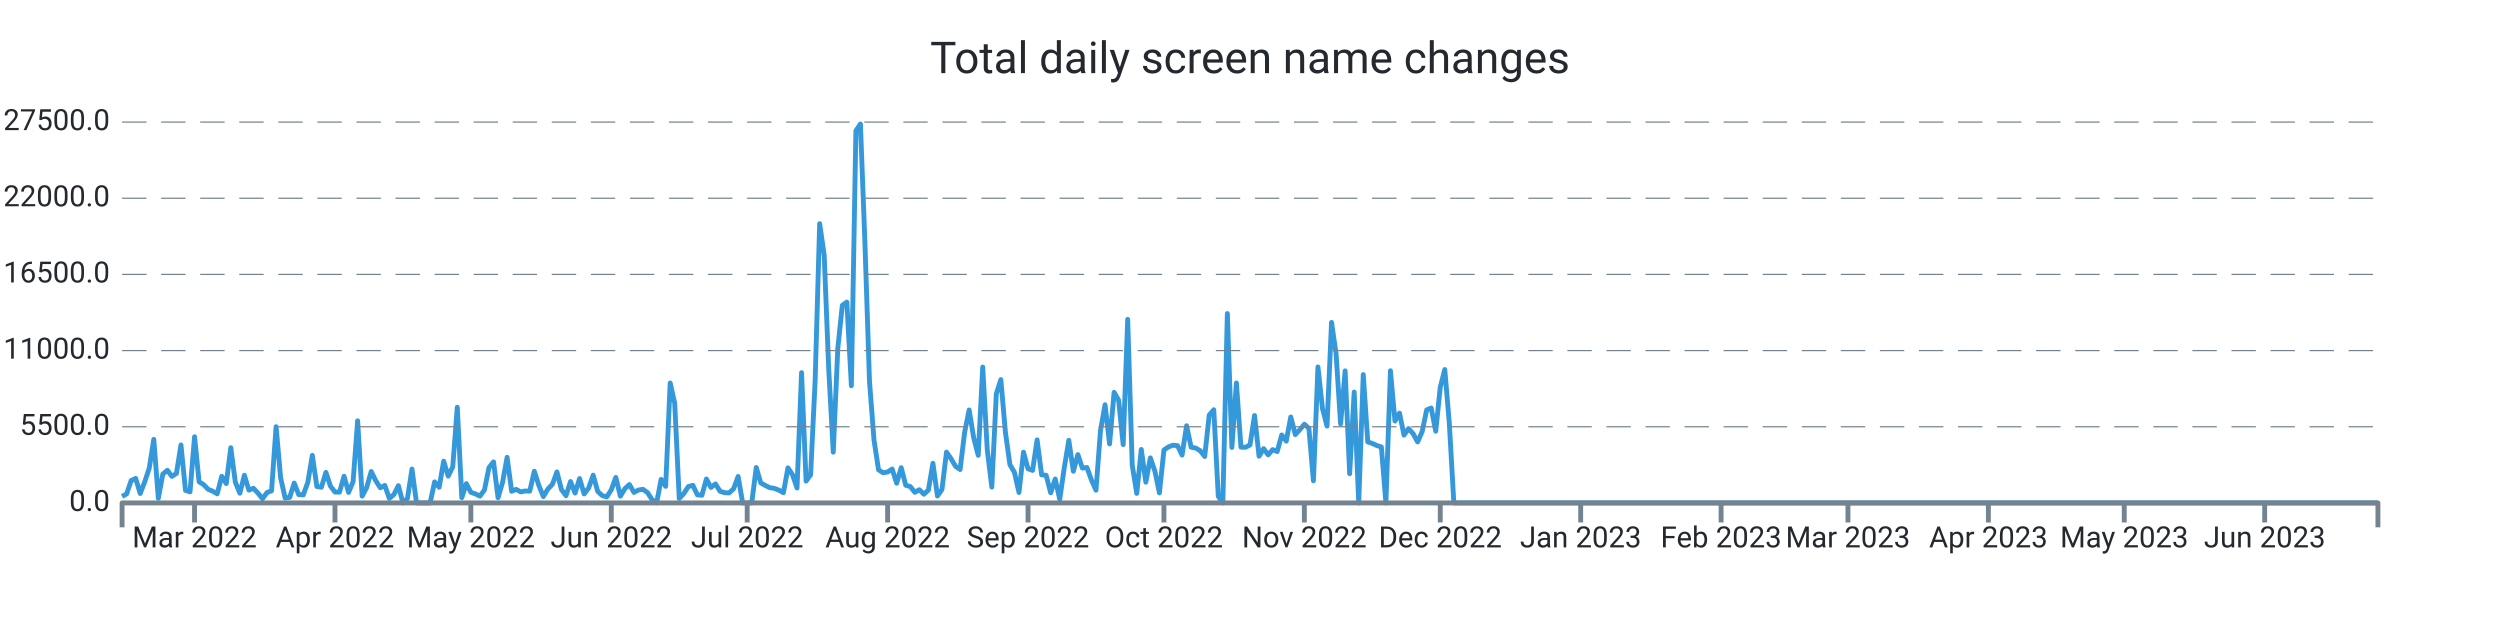
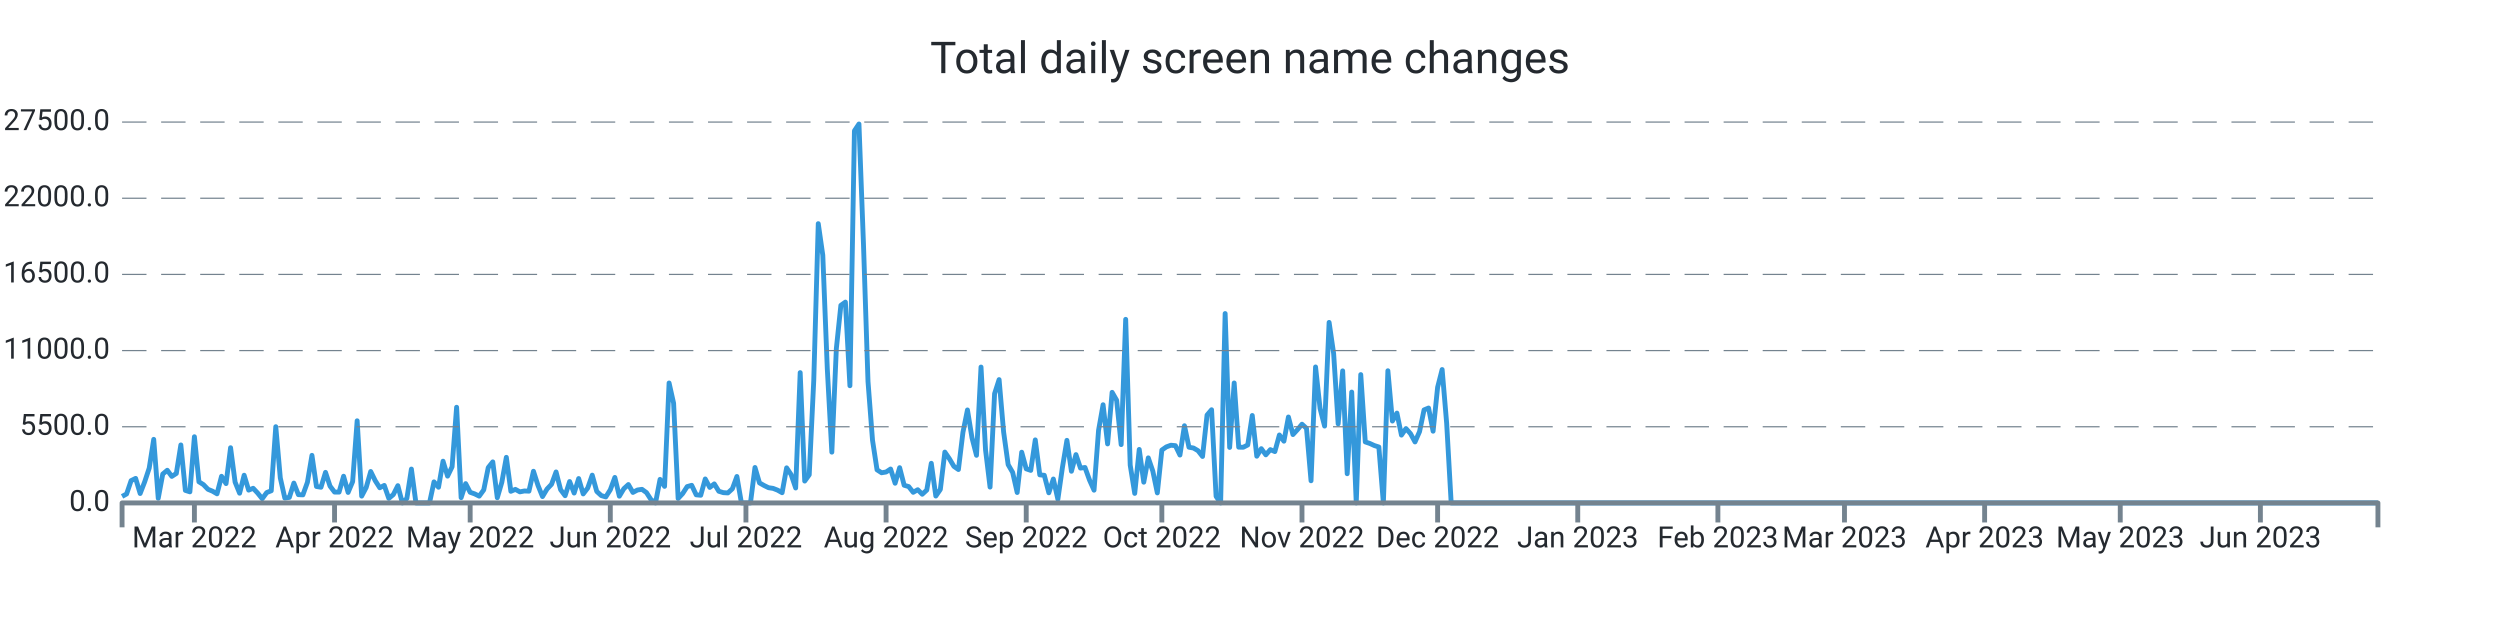
<svg xmlns="http://www.w3.org/2000/svg" width="1024.0" height="256.0" viewBox="0 0 1024.0 256.0" preserveAspectRatio="xMidYMid meet">
-   <path stroke="#3498db" stroke-linejoin="round" d="M 50.0 203.339 L 50 203.339L 51.855 202.33L 53.711 196.867L 55.566 195.948L 57.422 202.143L 59.277 197.355L 61.133 191.761L 62.988 179.962L 64.843 204.094L 66.699 194.172L 68.554 192.618L 70.41 195.125L 72.265 193.928L 74.12 182.248L 75.976 200.866L 77.831 201.456L 79.687 178.89L 81.542 197.338L 83.398 198.501L 85.253 200.418L 87.108 201.184L 88.964 202.267L 90.819 195.091L 92.675 198.081L 94.53 183.389L 96.386 197.474L 98.241 202.018L 100.096 194.66L 101.952 200.753L 103.807 200.004L 105.663 201.972L 107.518 204.275L 109.373 201.745L 111.229 201.014L 113.084 174.783L 114.94 195.761L 116.795 204.003L 118.651 203.731L 120.506 197.877L 122.361 202.608L 124.217 202.693L 126.072 197.559L 127.928 186.514L 129.783 199.266L 131.639 199.573L 133.494 193.48L 135.349 199.108L 137.205 201.547L 139.06 201.57L 140.916 195.069L 142.771 201.7L 144.627 197.287L 146.482 172.355L 148.337 203.209L 150.193 199.675L 152.048 193.129L 153.904 196.89L 155.759 199.788L 157.614 198.83L 159.47 204.134L 161.325 202.579L 163.181 198.926L 165.036 206L 166.892 204.128L 168.747 192.125L 170.602 206L 172.458 206L 174.313 206L 176.169 206L 178.024 197.372L 179.88 199.578L 181.735 188.902L 183.59 195.029L 185.446 191.206L 187.301 166.813L 189.157 203.839L 191.012 198.092L 192.867 201.643L 194.723 202.296L 196.578 203.22L 198.434 200.668L 200.289 191.512L 202.145 189.186L 204 203.867L 205.855 197.565L 207.711 187.325L 209.566 201.235L 211.422 200.446L 213.277 201.462L 215.133 201.099L 216.988 201.178L 218.843 193.026L 220.699 198.807L 222.554 203.391L 224.41 200.305L 226.265 198.359L 228.12 193.31L 229.976 200.566L 231.831 203.039L 233.687 197.23L 235.542 201.955L 237.398 196.016L 239.253 202.307L 241.108 199.913L 242.964 194.621L 244.819 201.292L 246.675 202.988L 248.53 203.544L 250.386 200.605L 252.241 195.562L 254.096 203.243L 255.952 200.157L 257.807 198.467L 259.663 201.7L 261.518 200.707L 263.373 200.429L 265.229 201.768L 267.084 204.644L 268.94 206L 270.795 196.356L 272.651 199.215L 274.506 156.874L 276.361 165.151L 278.217 204.173L 280.072 202.177L 281.928 199.312L 283.783 198.784L 285.639 202.676L 287.494 202.857L 289.349 196.186L 291.205 199.647L 293.06 198.206L 294.916 201.218L 296.771 201.791L 298.627 201.904L 300.482 200.197L 302.337 195.171L 304.193 206L 306.048 206L 307.904 206L 309.759 191.483L 311.614 197.797L 313.47 198.852L 315.325 199.76L 317.181 200.038L 319.036 200.764L 320.892 201.808L 322.747 191.631L 324.602 194.411L 326.458 199.885L 328.313 152.631L 330.169 197.048L 332.024 194.473L 333.88 155.904L 335.735 91.609L 337.59 104.538L 339.446 151.179L 341.301 185.198L 343.157 142.766L 345.012 125.067L 346.867 123.745L 348.723 157.997L 350.578 53.568L 352.434 50.789L 354.289 100.022L 356.145 156.245L 358 180.32L 359.855 192.437L 361.711 193.639L 363.566 193.333L 365.422 192.113L 367.277 197.933L 369.133 191.563L 370.988 198.767L 372.843 199.301L 374.699 201.649L 376.554 200.588L 378.41 202.438L 380.265 200.73L 382.12 189.77L 383.976 203.175L 385.831 200.486L 387.687 185.181L 389.542 187.887L 391.398 191.018L 393.253 192.317L 395.108 177.097L 396.964 167.913L 398.819 179.31L 400.675 186.497L 402.53 150.345L 404.386 184.273L 406.241 199.51L 408.096 161.248L 409.952 155.49L 411.807 176.961L 413.663 190.309L 415.518 193.509L 417.373 201.728L 419.229 185.226L 421.084 192.034L 422.94 192.669L 424.795 180.183L 426.651 194.501L 428.506 194.683L 430.361 201.853L 432.217 196.203L 434.072 204.491L 435.928 191.557L 437.783 180.365L 439.639 193.026L 441.494 186.208L 443.349 191.727L 445.205 191.483L 447.06 196.634L 448.916 200.781L 450.771 176.269L 452.627 165.78L 454.482 181.829L 456.337 160.698L 458.193 163.931L 460.048 182.106L 461.904 130.808L 463.759 190.496L 465.614 202.091L 467.47 184.092L 469.325 197.502L 471.181 187.541L 473.036 192.953L 474.892 201.887L 476.747 184.336L 478.602 183.048L 480.458 182.367L 482.313 182.543L 484.169 186.389L 486.024 174.386L 487.88 183.179L 489.735 183.513L 491.59 184.602L 493.446 186.968L 495.301 170.001L 497.157 167.834L 499.012 203.322L 500.867 206L 502.723 128.431L 504.578 183.264L 506.434 156.869L 508.289 183.156L 510.145 183.201L 512 182.26L 513.855 170.188L 515.711 186.866L 517.566 183.774L 519.422 186.299L 521.277 184.171L 523.133 184.966L 524.988 178.17L 526.843 180.705L 528.699 170.801L 530.554 177.994L 532.41 175.991L 534.265 173.756L 536.12 175.458L 537.976 196.918L 539.831 150.305L 541.687 167.34L 543.542 174.522L 545.398 132.056L 547.253 144.831L 549.108 173.609L 550.964 151.911L 552.819 194.036L 554.675 160.595L 556.53 206L 558.386 153.437L 560.241 181.012L 562.096 181.641L 563.952 182.492L 565.807 183.088L 567.663 206L 569.518 151.865L 571.373 172.457L 573.229 169.207L 575.084 178.221L 576.94 175.543L 578.795 177.614L 580.651 181.017L 582.506 176.808L 584.361 167.896L 586.217 167.125L 588.072 176.621L 589.928 158.633L 591.783 151.36L 593.639 173.353L 595.494 206L 597.349 206L 599.205 206L 601.06 206L 602.916 206L 604.771 206L 606.627 206L 608.482 206L 610.337 206L 612.193 206L 614.048 206L 615.904 206L 617.759 206L 619.614 206L 621.47 206L 623.325 206L 625.181 206L 627.036 206L 628.892 206L 630.747 206L 632.602 206L 634.458 206L 636.313 206L 638.169 206L 640.024 206L 641.88 206L 643.735 206L 645.59 206L 647.446 206L 649.301 206L 651.157 206L 653.012 206L 654.867 206L 656.723 206L 658.578 206L 660.434 206L 662.289 206L 664.145 206L 666 206L 667.855 206L 669.711 206L 671.566 206L 673.422 206L 675.277 206L 677.133 206L 678.988 206L 680.843 206L 682.699 206L 684.554 206L 686.41 206L 688.265 206L 690.12 206L 691.976 206L 693.831 206L 695.687 206L 697.542 206L 699.398 206L 701.253 206L 703.108 206L 704.964 206L 706.819 206L 708.675 206L 710.53 206L 712.386 206L 714.241 206L 716.096 206L 717.952 206L 719.807 206L 721.663 206L 723.518 206L 725.373 206L 727.229 206L 729.084 206L 730.94 206L 732.795 206L 734.651 206L 736.506 206L 738.361 206L 740.217 206L 742.072 206L 743.928 206L 745.783 206L 747.639 206L 749.494 206L 751.349 206L 753.205 206L 755.06 206L 756.916 206L 758.771 206L 760.627 206L 762.482 206L 764.337 206L 766.193 206L 768.048 206L 769.904 206L 771.759 206L 773.614 206L 775.47 206L 777.325 206L 779.181 206L 781.036 206L 782.892 206L 784.747 206L 786.602 206L 788.458 206L 790.313 206L 792.169 206L 794.024 206L 795.88 206L 797.735 206L 799.59 206L 801.446 206L 803.301 206L 805.157 206L 807.012 206L 808.867 206L 810.723 206L 812.578 206L 814.434 206L 816.289 206L 818.145 206L 820 206L 821.855 206L 823.711 206L 825.566 206L 827.422 206L 829.277 206L 831.133 206L 832.988 206L 834.843 206L 836.699 206L 838.554 206L 840.41 206L 842.265 206L 844.12 206L 845.976 206L 847.831 206L 849.687 206L 851.542 206L 853.398 206L 855.253 206L 857.108 206L 858.964 206L 860.819 206L 862.675 206L 864.53 206L 866.386 206L 868.241 206L 870.096 206L 871.952 206L 873.807 206L 875.663 206L 877.518 206L 879.373 206L 881.229 206L 883.084 206L 884.94 206L 886.795 206L 888.651 206L 890.506 206L 892.361 206L 894.217 206L 896.072 206L 897.928 206L 899.783 206L 901.639 206L 903.494 206L 905.349 206L 907.205 206L 909.06 206L 910.916 206L 912.771 206L 914.627 206L 916.482 206L 918.337 206L 920.193 206L 922.048 206L 923.904 206L 925.759 206L 927.614 206L 929.47 206L 931.325 206L 933.181 206L 935.036 206L 936.892 206L 938.747 206L 940.602 206L 942.458 206L 944.313 206L 946.169 206L 948.024 206L 949.88 206L 951.735 206L 953.59 206L 955.446 206L 957.301 206L 959.157 206L 961.012 206L 962.867 206L 964.723 206L 966.578 206L 968.434 206L 970.289 206L 972.145 206L 974 206" stroke-width="2.0" fill="none" />
+   <path stroke="#3498db" stroke-linejoin="round" d="M 50.0 203.339 L 50 203.339L 51.852 202.33L 53.703 196.867L 55.555 195.948L 57.407 202.143L 59.259 197.355L 61.11 191.761L 62.962 179.962L 64.814 204.094L 66.665 194.172L 68.517 192.618L 70.369 195.125L 72.22 193.928L 74.072 182.248L 75.924 200.866L 77.776 201.456L 79.627 178.89L 81.479 197.338L 83.331 198.501L 85.182 200.418L 87.034 201.184L 88.886 202.267L 90.737 195.091L 92.589 198.081L 94.441 183.389L 96.293 197.474L 98.144 202.018L 99.996 194.66L 101.848 200.753L 103.699 200.004L 105.551 201.972L 107.403 204.275L 109.255 201.745L 111.106 201.014L 112.958 174.783L 114.81 195.761L 116.661 204.003L 118.513 203.731L 120.365 197.877L 122.216 202.608L 124.068 202.693L 125.92 197.559L 127.772 186.514L 129.623 199.266L 131.475 199.573L 133.327 193.48L 135.178 199.108L 137.03 201.547L 138.882 201.57L 140.733 195.069L 142.585 201.7L 144.437 197.287L 146.289 172.355L 148.14 203.209L 149.992 199.675L 151.844 193.129L 153.695 196.89L 155.547 199.788L 157.399 198.83L 159.251 204.134L 161.102 202.579L 162.954 198.926L 164.806 206L 166.657 204.128L 168.509 192.125L 170.361 206L 172.212 206L 174.064 206L 175.916 206L 177.768 197.372L 179.619 199.578L 181.471 188.902L 183.323 195.029L 185.174 191.206L 187.026 166.813L 188.878 203.839L 190.729 198.092L 192.581 201.643L 194.433 202.296L 196.285 203.22L 198.136 200.668L 199.988 191.512L 201.84 189.186L 203.691 203.867L 205.543 197.565L 207.395 187.325L 209.246 201.235L 211.098 200.446L 212.95 201.462L 214.802 201.099L 216.653 201.178L 218.505 193.026L 220.357 198.807L 222.208 203.391L 224.06 200.305L 225.912 198.359L 227.764 193.31L 229.615 200.566L 231.467 203.039L 233.319 197.23L 235.17 201.955L 237.022 196.016L 238.874 202.307L 240.725 199.913L 242.577 194.621L 244.429 201.292L 246.281 202.988L 248.132 203.544L 249.984 200.605L 251.836 195.562L 253.687 203.243L 255.539 200.157L 257.391 198.467L 259.242 201.7L 261.094 200.707L 262.946 200.429L 264.798 201.768L 266.649 204.644L 268.501 206L 270.353 196.356L 272.204 199.215L 274.056 156.874L 275.908 165.151L 277.76 204.173L 279.611 202.177L 281.463 199.312L 283.315 198.784L 285.166 202.676L 287.018 202.857L 288.87 196.186L 290.721 199.647L 292.573 198.206L 294.425 201.218L 296.277 201.791L 298.128 201.904L 299.98 200.197L 301.832 195.171L 303.683 206L 305.535 206L 307.387 206L 309.238 191.483L 311.09 197.797L 312.942 198.852L 314.794 199.76L 316.645 200.038L 318.497 200.764L 320.349 201.808L 322.2 191.631L 324.052 194.411L 325.904 199.885L 327.756 152.631L 329.607 197.048L 331.459 194.473L 333.311 155.904L 335.162 91.609L 337.014 104.538L 338.866 151.179L 340.717 185.198L 342.569 142.766L 344.421 125.067L 346.273 123.745L 348.124 157.997L 349.976 53.568L 351.828 50.789L 353.679 100.022L 355.531 156.245L 357.383 180.32L 359.234 192.437L 361.086 193.639L 362.938 193.333L 364.79 192.113L 366.641 197.933L 368.493 191.563L 370.345 198.767L 372.196 199.301L 374.048 201.649L 375.9 200.588L 377.752 202.438L 379.603 200.73L 381.455 189.77L 383.307 203.175L 385.158 200.486L 387.01 185.181L 388.862 187.887L 390.713 191.018L 392.565 192.317L 394.417 177.097L 396.269 167.913L 398.12 179.31L 399.972 186.497L 401.824 150.345L 403.675 184.273L 405.527 199.51L 407.379 161.248L 409.23 155.49L 411.082 176.961L 412.934 190.309L 414.786 193.509L 416.637 201.728L 418.489 185.226L 420.341 192.034L 422.192 192.669L 424.044 180.183L 425.896 194.501L 427.747 194.683L 429.599 201.853L 431.451 196.203L 433.303 204.491L 435.154 191.557L 437.006 180.365L 438.858 193.026L 440.709 186.208L 442.561 191.727L 444.413 191.483L 446.265 196.634L 448.116 200.781L 449.968 176.269L 451.82 165.78L 453.671 181.829L 455.523 160.698L 457.375 163.931L 459.226 182.106L 461.078 130.808L 462.93 190.496L 464.782 202.091L 466.633 184.092L 468.485 197.502L 470.337 187.541L 472.188 192.953L 474.04 201.887L 475.892 184.336L 477.743 183.048L 479.595 182.367L 481.447 182.543L 483.299 186.389L 485.15 174.386L 487.002 183.179L 488.854 183.513L 490.705 184.602L 492.557 186.968L 494.409 170.001L 496.261 167.834L 498.112 203.322L 499.964 206L 501.816 128.431L 503.667 183.264L 505.519 156.869L 507.371 183.156L 509.222 183.201L 511.074 182.26L 512.926 170.188L 514.778 186.866L 516.629 183.774L 518.481 186.299L 520.333 184.171L 522.184 184.966L 524.036 178.17L 525.888 180.705L 527.739 170.801L 529.591 177.994L 531.443 175.991L 533.295 173.756L 535.146 175.458L 536.998 196.918L 538.85 150.305L 540.701 167.34L 542.553 174.522L 544.405 132.056L 546.257 144.831L 548.108 173.609L 549.96 151.911L 551.812 194.036L 553.663 160.595L 555.515 206L 557.367 153.437L 559.218 181.012L 561.07 181.641L 562.922 182.492L 564.774 183.088L 566.625 206L 568.477 151.865L 570.329 172.457L 572.18 169.207L 574.032 178.221L 575.884 175.543L 577.735 177.614L 579.587 181.017L 581.439 176.808L 583.291 167.896L 585.142 167.125L 586.994 176.621L 588.846 158.633L 590.697 151.36L 592.549 173.353L 594.401 206L 596.253 206L 598.104 206L 599.956 206L 601.808 206L 603.659 206L 605.511 206L 607.363 206L 609.214 206L 611.066 206L 612.918 206L 614.77 206L 616.621 206L 618.473 206L 620.325 206L 622.176 206L 624.028 206L 625.88 206L 627.731 206L 629.583 206L 631.435 206L 633.287 206L 635.138 206L 636.99 206L 638.842 206L 640.693 206L 642.545 206L 644.397 206L 646.248 206L 648.1 206L 649.952 206L 651.804 206L 653.655 206L 655.507 206L 657.359 206L 659.21 206L 661.062 206L 662.914 206L 664.766 206L 666.617 206L 668.469 206L 670.321 206L 672.172 206L 674.024 206L 675.876 206L 677.727 206L 679.579 206L 681.431 206L 683.283 206L 685.134 206L 686.986 206L 688.838 206L 690.689 206L 692.541 206L 694.393 206L 696.244 206L 698.096 206L 699.948 206L 701.8 206L 703.651 206L 705.503 206L 707.355 206L 709.206 206L 711.058 206L 712.91 206L 714.762 206L 716.613 206L 718.465 206L 720.317 206L 722.168 206L 724.02 206L 725.872 206L 727.723 206L 729.575 206L 731.427 206L 733.279 206L 735.13 206L 736.982 206L 738.834 206L 740.685 206L 742.537 206L 744.389 206L 746.24 206L 748.092 206L 749.944 206L 751.796 206L 753.647 206L 755.499 206L 757.351 206L 759.202 206L 761.054 206L 762.906 206L 764.758 206L 766.609 206L 768.461 206L 770.313 206L 772.164 206L 774.016 206L 775.868 206L 777.719 206L 779.571 206L 781.423 206L 783.275 206L 785.126 206L 786.978 206L 788.83 206L 790.681 206L 792.533 206L 794.385 206L 796.236 206L 798.088 206L 799.94 206L 801.792 206L 803.643 206L 805.495 206L 807.347 206L 809.198 206L 811.05 206L 812.902 206L 814.754 206L 816.605 206L 818.457 206L 820.309 206L 822.16 206L 824.012 206L 825.864 206L 827.715 206L 829.567 206L 831.419 206L 833.271 206L 835.122 206L 836.974 206L 838.826 206L 840.677 206L 842.529 206L 844.381 206L 846.232 206L 848.084 206L 849.936 206L 851.788 206L 853.639 206L 855.491 206L 857.343 206L 859.194 206L 861.046 206L 862.898 206L 864.749 206L 866.601 206L 868.453 206L 870.305 206L 872.156 206L 874.008 206L 875.86 206L 877.711 206L 879.563 206L 881.415 206L 883.267 206L 885.118 206L 886.97 206L 888.822 206L 890.673 206L 892.525 206L 894.377 206L 896.228 206L 898.08 206L 899.932 206L 901.784 206L 903.635 206L 905.487 206L 907.339 206L 909.19 206L 911.042 206L 912.894 206L 914.745 206L 916.597 206L 918.449 206L 920.301 206L 922.152 206L 924.004 206L 925.856 206L 927.707 206L 929.559 206L 931.411 206L 933.263 206L 935.114 206L 936.966 206L 938.818 206L 940.669 206L 942.521 206L 944.373 206L 946.224 206L 948.076 206L 949.928 206L 951.78 206L 953.631 206L 955.483 206L 957.335 206L 959.186 206L 961.038 206L 962.89 206L 964.741 206L 966.593 206L 968.445 206L 970.297 206L 972.148 206L 974 206" stroke-width="2.0" fill="none" />
  <text x="45.0" font-family="-apple-system, system-ui, BlinkMacSystemFont, Roboto" y="50.0" dominant-baseline="middle" text-anchor="end" font-size="12" fill="#24292f">27500.0</text>
  <path stroke="#74838f" stroke-dasharray="10 6" stroke-width="0.5" d="M 50.0 50.0 L 974.0 50.0" />
  <text x="45.0" font-family="-apple-system, system-ui, BlinkMacSystemFont, Roboto" y="81.2" dominant-baseline="middle" text-anchor="end" font-size="12" fill="#24292f">22000.0</text>
  <path stroke="#74838f" stroke-dasharray="10 6" stroke-width="0.5" d="M 50.0 81.2 L 974.0 81.2" />
  <text x="45.0" font-family="-apple-system, system-ui, BlinkMacSystemFont, Roboto" y="112.4" dominant-baseline="middle" text-anchor="end" font-size="12" fill="#24292f">16500.0</text>
  <path stroke="#74838f" stroke-dasharray="10 6" stroke-width="0.5" d="M 50.0 112.4 L 974.0 112.4" />
  <text x="45.0" font-family="-apple-system, system-ui, BlinkMacSystemFont, Roboto" y="143.6" dominant-baseline="middle" text-anchor="end" font-size="12" fill="#24292f">11000.0</text>
  <path stroke="#74838f" stroke-dasharray="10 6" stroke-width="0.5" d="M 50.0 143.6 L 974.0 143.6" />
  <text x="45.0" font-family="-apple-system, system-ui, BlinkMacSystemFont, Roboto" y="174.8" dominant-baseline="middle" text-anchor="end" font-size="12" fill="#24292f">5500.0</text>
  <path stroke="#74838f" stroke-dasharray="10 6" stroke-width="0.5" d="M 50.0 174.8 L 974.0 174.8" />
  <text x="45.0" font-family="-apple-system, system-ui, BlinkMacSystemFont, Roboto" y="206.0" dominant-baseline="middle" text-anchor="end" font-size="12" fill="#24292f">0.0</text>
-   <path stroke="#74838f" stroke-width="2.0" d="M 79.687 206.0 L 79.687 214.0" />
-   <text x="79.687" font-family="-apple-system, system-ui, BlinkMacSystemFont, Roboto" y="216.0" dominant-baseline="hanging" text-anchor="middle" font-size="12" fill="#24292f">Mar 2022</text>
-   <path stroke="#74838f" stroke-width="2.0" d="M 137.205 206.0 L 137.205 214.0" />
-   <text x="137.205" font-family="-apple-system, system-ui, BlinkMacSystemFont, Roboto" y="216.0" dominant-baseline="hanging" text-anchor="middle" font-size="12" fill="#24292f">Apr 2022</text>
-   <path stroke="#74838f" stroke-width="2.0" d="M 192.867 206.0 L 192.867 214.0" />
-   <text x="192.867" font-family="-apple-system, system-ui, BlinkMacSystemFont, Roboto" y="216.0" dominant-baseline="hanging" text-anchor="middle" font-size="12" fill="#24292f">May 2022</text>
-   <path stroke="#74838f" stroke-width="2.0" d="M 250.386 206.0 L 250.386 214.0" />
-   <text x="250.386" font-family="-apple-system, system-ui, BlinkMacSystemFont, Roboto" y="216.0" dominant-baseline="hanging" text-anchor="middle" font-size="12" fill="#24292f">Jun 2022</text>
-   <path stroke="#74838f" stroke-width="2.0" d="M 306.048 206.0 L 306.048 214.0" />
-   <text x="306.048" font-family="-apple-system, system-ui, BlinkMacSystemFont, Roboto" y="216.0" dominant-baseline="hanging" text-anchor="middle" font-size="12" fill="#24292f">Jul 2022</text>
-   <path stroke="#74838f" stroke-width="2.0" d="M 363.566 206.0 L 363.566 214.0" />
-   <text x="363.566" font-family="-apple-system, system-ui, BlinkMacSystemFont, Roboto" y="216.0" dominant-baseline="hanging" text-anchor="middle" font-size="12" fill="#24292f">Aug 2022</text>
-   <path stroke="#74838f" stroke-width="2.0" d="M 421.084 206.0 L 421.084 214.0" />
-   <text x="421.084" font-family="-apple-system, system-ui, BlinkMacSystemFont, Roboto" y="216.0" dominant-baseline="hanging" text-anchor="middle" font-size="12" fill="#24292f">Sep 2022</text>
-   <path stroke="#74838f" stroke-width="2.0" d="M 476.747 206.0 L 476.747 214.0" />
-   <text x="476.747" font-family="-apple-system, system-ui, BlinkMacSystemFont, Roboto" y="216.0" dominant-baseline="hanging" text-anchor="middle" font-size="12" fill="#24292f">Oct 2022</text>
-   <path stroke="#74838f" stroke-width="2.0" d="M 534.265 206.0 L 534.265 214.0" />
-   <text x="534.265" font-family="-apple-system, system-ui, BlinkMacSystemFont, Roboto" y="216.0" dominant-baseline="hanging" text-anchor="middle" font-size="12" fill="#24292f">Nov 2022</text>
-   <path stroke="#74838f" stroke-width="2.0" d="M 589.928 206.0 L 589.928 214.0" />
-   <text x="589.928" font-family="-apple-system, system-ui, BlinkMacSystemFont, Roboto" y="216.0" dominant-baseline="hanging" text-anchor="middle" font-size="12" fill="#24292f">Dec 2022</text>
-   <path stroke="#74838f" stroke-width="2.0" d="M 647.446 206.0 L 647.446 214.0" />
-   <text x="647.446" font-family="-apple-system, system-ui, BlinkMacSystemFont, Roboto" y="216.0" dominant-baseline="hanging" text-anchor="middle" font-size="12" fill="#24292f">Jan 2023</text>
-   <path stroke="#74838f" stroke-width="2.0" d="M 704.964 206.0 L 704.964 214.0" />
-   <text x="704.964" font-family="-apple-system, system-ui, BlinkMacSystemFont, Roboto" y="216.0" dominant-baseline="hanging" text-anchor="middle" font-size="12" fill="#24292f">Feb 2023</text>
-   <path stroke="#74838f" stroke-width="2.0" d="M 756.916 206.0 L 756.916 214.0" />
-   <text x="756.916" font-family="-apple-system, system-ui, BlinkMacSystemFont, Roboto" y="216.0" dominant-baseline="hanging" text-anchor="middle" font-size="12" fill="#24292f">Mar 2023</text>
-   <path stroke="#74838f" stroke-width="2.0" d="M 814.434 206.0 L 814.434 214.0" />
-   <text x="814.434" font-family="-apple-system, system-ui, BlinkMacSystemFont, Roboto" y="216.0" dominant-baseline="hanging" text-anchor="middle" font-size="12" fill="#24292f">Apr 2023</text>
-   <path stroke="#74838f" stroke-width="2.0" d="M 870.096 206.0 L 870.096 214.0" />
-   <text x="870.096" font-family="-apple-system, system-ui, BlinkMacSystemFont, Roboto" y="216.0" dominant-baseline="hanging" text-anchor="middle" font-size="12" fill="#24292f">May 2023</text>
-   <path stroke="#74838f" stroke-width="2.0" d="M 927.614 206.0 L 927.614 214.0" />
-   <text x="927.614" font-family="-apple-system, system-ui, BlinkMacSystemFont, Roboto" y="216.0" dominant-baseline="hanging" text-anchor="middle" font-size="12" fill="#24292f">Jun 2023</text>
+   <path stroke="#74838f" stroke-width="2.0" d="M 79.627 206.0 L 79.627 214.0" />
+   <text x="79.627" font-family="-apple-system, system-ui, BlinkMacSystemFont, Roboto" y="216.0" dominant-baseline="hanging" text-anchor="middle" font-size="12" fill="#24292f">Mar 2022</text>
+   <path stroke="#74838f" stroke-width="2.0" d="M 137.03 206.0 L 137.03 214.0" />
+   <text x="137.03" font-family="-apple-system, system-ui, BlinkMacSystemFont, Roboto" y="216.0" dominant-baseline="hanging" text-anchor="middle" font-size="12" fill="#24292f">Apr 2022</text>
+   <path stroke="#74838f" stroke-width="2.0" d="M 192.581 206.0 L 192.581 214.0" />
+   <text x="192.581" font-family="-apple-system, system-ui, BlinkMacSystemFont, Roboto" y="216.0" dominant-baseline="hanging" text-anchor="middle" font-size="12" fill="#24292f">May 2022</text>
+   <path stroke="#74838f" stroke-width="2.0" d="M 249.984 206.0 L 249.984 214.0" />
+   <text x="249.984" font-family="-apple-system, system-ui, BlinkMacSystemFont, Roboto" y="216.0" dominant-baseline="hanging" text-anchor="middle" font-size="12" fill="#24292f">Jun 2022</text>
+   <path stroke="#74838f" stroke-width="2.0" d="M 305.535 206.0 L 305.535 214.0" />
+   <text x="305.535" font-family="-apple-system, system-ui, BlinkMacSystemFont, Roboto" y="216.0" dominant-baseline="hanging" text-anchor="middle" font-size="12" fill="#24292f">Jul 2022</text>
+   <path stroke="#74838f" stroke-width="2.0" d="M 362.938 206.0 L 362.938 214.0" />
+   <text x="362.938" font-family="-apple-system, system-ui, BlinkMacSystemFont, Roboto" y="216.0" dominant-baseline="hanging" text-anchor="middle" font-size="12" fill="#24292f">Aug 2022</text>
+   <path stroke="#74838f" stroke-width="2.0" d="M 420.341 206.0 L 420.341 214.0" />
+   <text x="420.341" font-family="-apple-system, system-ui, BlinkMacSystemFont, Roboto" y="216.0" dominant-baseline="hanging" text-anchor="middle" font-size="12" fill="#24292f">Sep 2022</text>
+   <path stroke="#74838f" stroke-width="2.0" d="M 475.892 206.0 L 475.892 214.0" />
+   <text x="475.892" font-family="-apple-system, system-ui, BlinkMacSystemFont, Roboto" y="216.0" dominant-baseline="hanging" text-anchor="middle" font-size="12" fill="#24292f">Oct 2022</text>
+   <path stroke="#74838f" stroke-width="2.0" d="M 533.295 206.0 L 533.295 214.0" />
+   <text x="533.295" font-family="-apple-system, system-ui, BlinkMacSystemFont, Roboto" y="216.0" dominant-baseline="hanging" text-anchor="middle" font-size="12" fill="#24292f">Nov 2022</text>
+   <path stroke="#74838f" stroke-width="2.0" d="M 588.846 206.0 L 588.846 214.0" />
+   <text x="588.846" font-family="-apple-system, system-ui, BlinkMacSystemFont, Roboto" y="216.0" dominant-baseline="hanging" text-anchor="middle" font-size="12" fill="#24292f">Dec 2022</text>
+   <path stroke="#74838f" stroke-width="2.0" d="M 646.248 206.0 L 646.248 214.0" />
+   <text x="646.248" font-family="-apple-system, system-ui, BlinkMacSystemFont, Roboto" y="216.0" dominant-baseline="hanging" text-anchor="middle" font-size="12" fill="#24292f">Jan 2023</text>
+   <path stroke="#74838f" stroke-width="2.0" d="M 703.651 206.0 L 703.651 214.0" />
+   <text x="703.651" font-family="-apple-system, system-ui, BlinkMacSystemFont, Roboto" y="216.0" dominant-baseline="hanging" text-anchor="middle" font-size="12" fill="#24292f">Feb 2023</text>
+   <path stroke="#74838f" stroke-width="2.0" d="M 755.499 206.0 L 755.499 214.0" />
+   <text x="755.499" font-family="-apple-system, system-ui, BlinkMacSystemFont, Roboto" y="216.0" dominant-baseline="hanging" text-anchor="middle" font-size="12" fill="#24292f">Mar 2023</text>
+   <path stroke="#74838f" stroke-width="2.0" d="M 812.902 206.0 L 812.902 214.0" />
+   <text x="812.902" font-family="-apple-system, system-ui, BlinkMacSystemFont, Roboto" y="216.0" dominant-baseline="hanging" text-anchor="middle" font-size="12" fill="#24292f">Apr 2023</text>
+   <path stroke="#74838f" stroke-width="2.0" d="M 868.453 206.0 L 868.453 214.0" />
+   <text x="868.453" font-family="-apple-system, system-ui, BlinkMacSystemFont, Roboto" y="216.0" dominant-baseline="hanging" text-anchor="middle" font-size="12" fill="#24292f">May 2023</text>
+   <path stroke="#74838f" stroke-width="2.0" d="M 925.856 206.0 L 925.856 214.0" />
+   <text x="925.856" font-family="-apple-system, system-ui, BlinkMacSystemFont, Roboto" y="216.0" dominant-baseline="hanging" text-anchor="middle" font-size="12" fill="#24292f">Jun 2023</text>
  <path stroke="#74838f" stroke-linejoin="round" stroke-width="2.0" d="M 50.0 216.0 L 50.0 206.0 L 974.0 206.0 L 974.0 216.0" fill="none" />
  <text x="512.0" y="25.0" font-family="-apple-system, system-ui, BlinkMacSystemFont, Roboto" dominant-baseline="middle" text-anchor="middle" font-size="18" fill="#24292f">Total daily screen name changes</text>
</svg>
